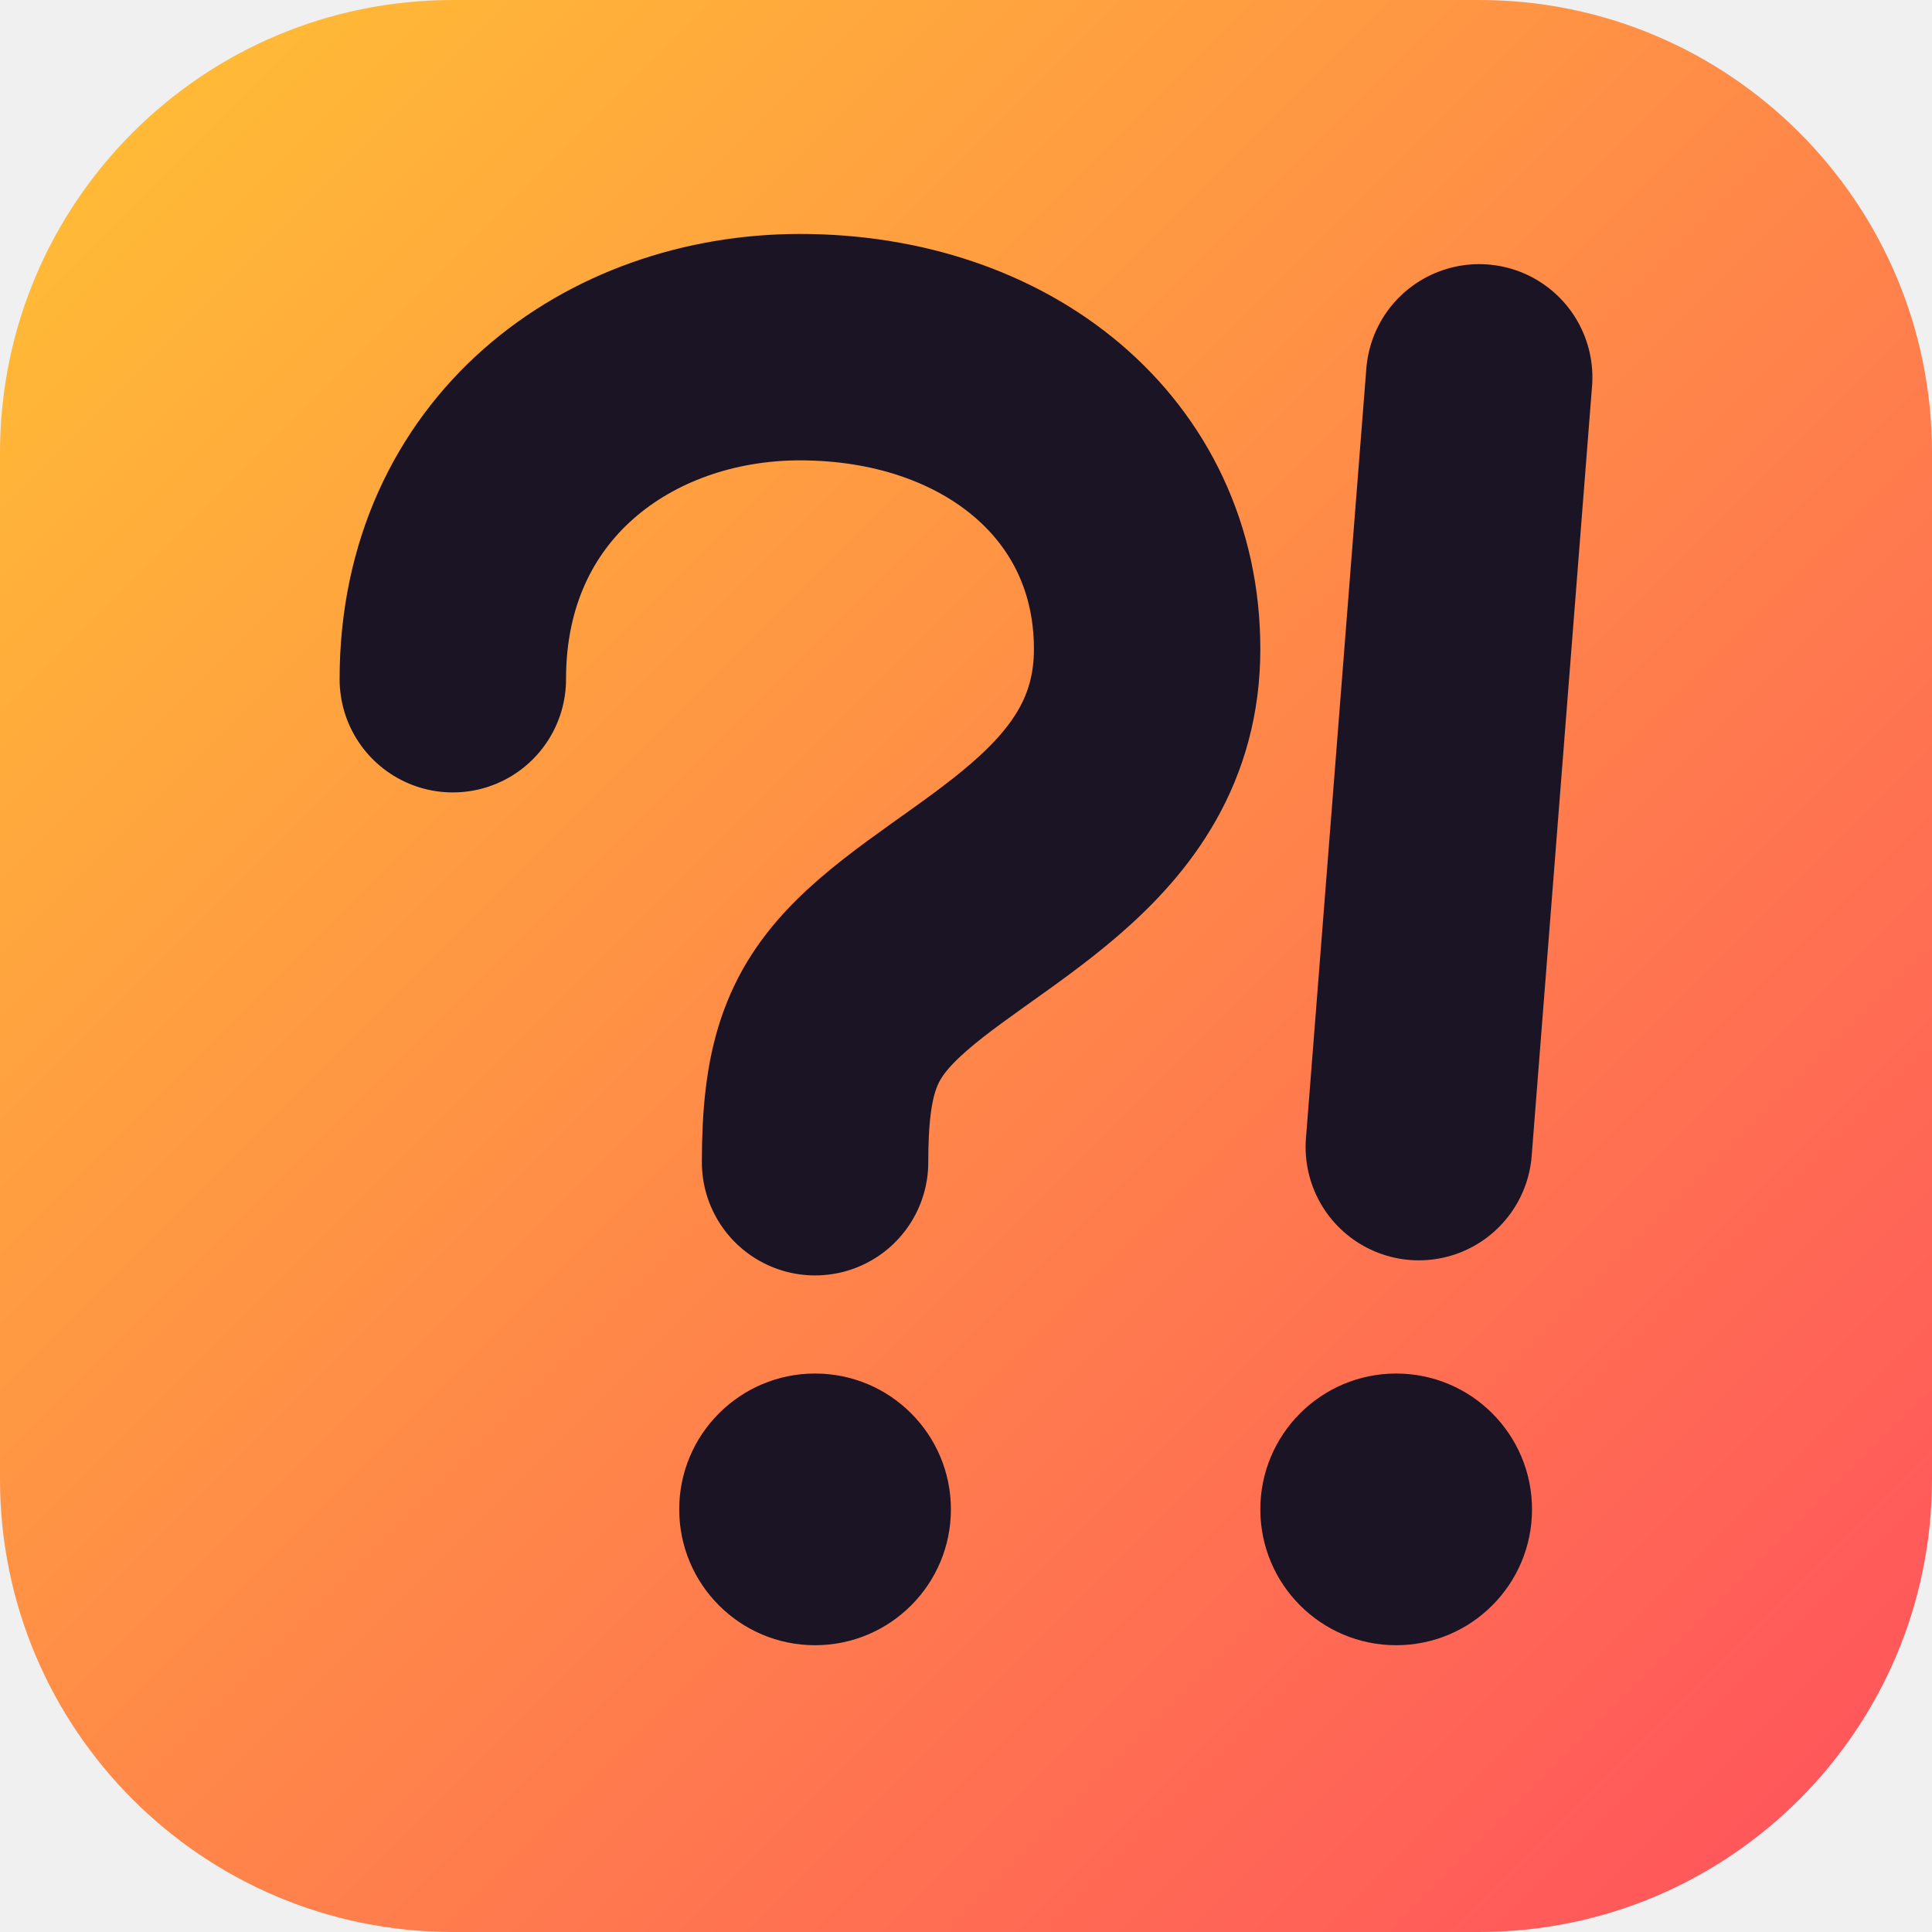
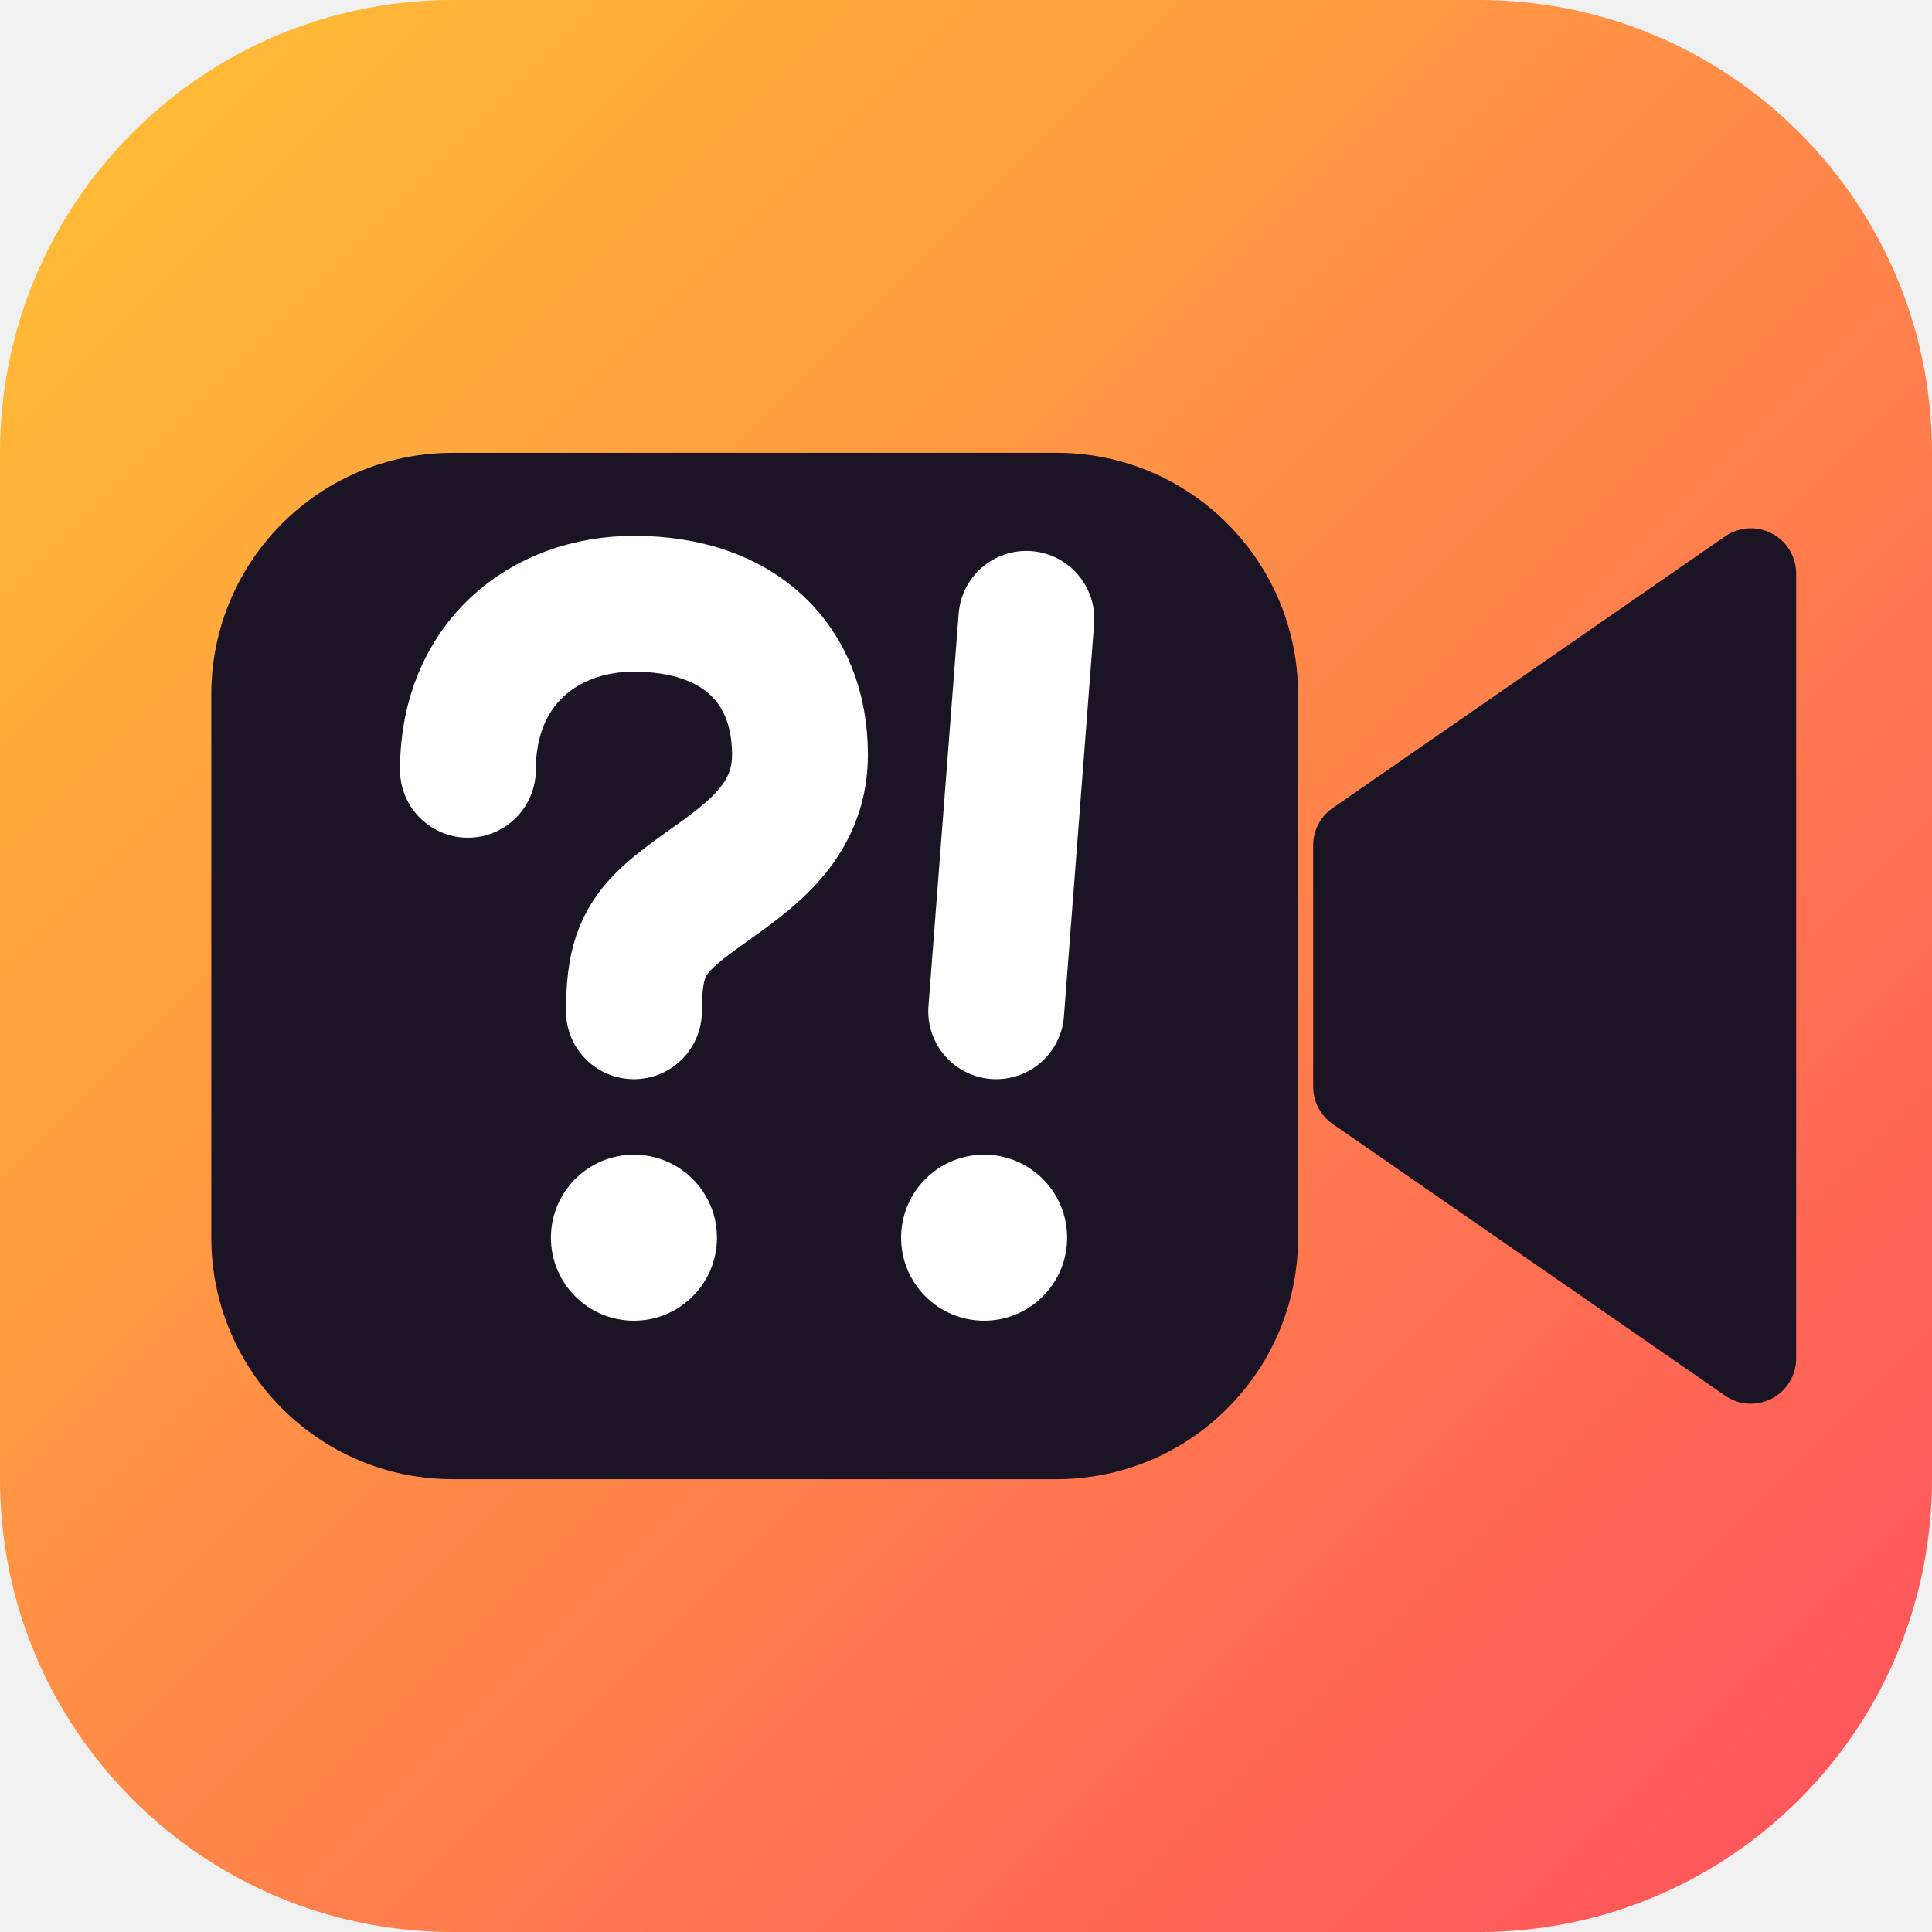
<svg xmlns="http://www.w3.org/2000/svg" viewBox="0 0 128 128" width="128" height="128">
  <defs>
    <linearGradient id="pt-bg" x1="0" y1="0" x2="1" y2="1">
      <stop offset="0" stop-color="#FFC233" />
      <stop offset="1" stop-color="#FF4F5E" />
    </linearGradient>
  </defs>
  <rect width="128" height="128" rx="30" fill="url(#pt-bg)" />
-   <g fill="none" stroke="#1B1424" stroke-width="15" stroke-linecap="round" stroke-linejoin="round">
-     <path d="M30 45 C30 31 41 23 53 23 C66 23 76 31 76 43 C76 55 64 59 58 65 C55 68 54 71 54 77" />
-     <path d="M98 25 L94 76" />
+   <rect x="14" y="30" width="72" height="68" rx="16" fill="#1B1424" />
+   <path d="M90 56 L116 38 V90 L90 72 Z" fill="#1B1424" stroke="#1B1424" stroke-width="6" stroke-linejoin="round" />
+   <g fill="none" stroke="#FFFFFF" stroke-width="9" stroke-linecap="round" stroke-linejoin="round">
+     <path d="M31 51 C31 44 36 40 42 40 C49 40 53 44 53 50 C53 56 47 58 44 61 C42.5 62.5 42 64 42 67" />
+     <path d="M68 41 L66 67" />
  </g>
-   <g fill="#1B1424">
-     <circle cx="54" cy="100" r="9" />
-     <circle cx="92.5" cy="100" r="9" />
+   <g fill="#FFFFFF">
+     <circle cx="42" cy="82" r="5.5" />
+     <circle cx="65.2" cy="82" r="5.5" />
  </g>
</svg>
